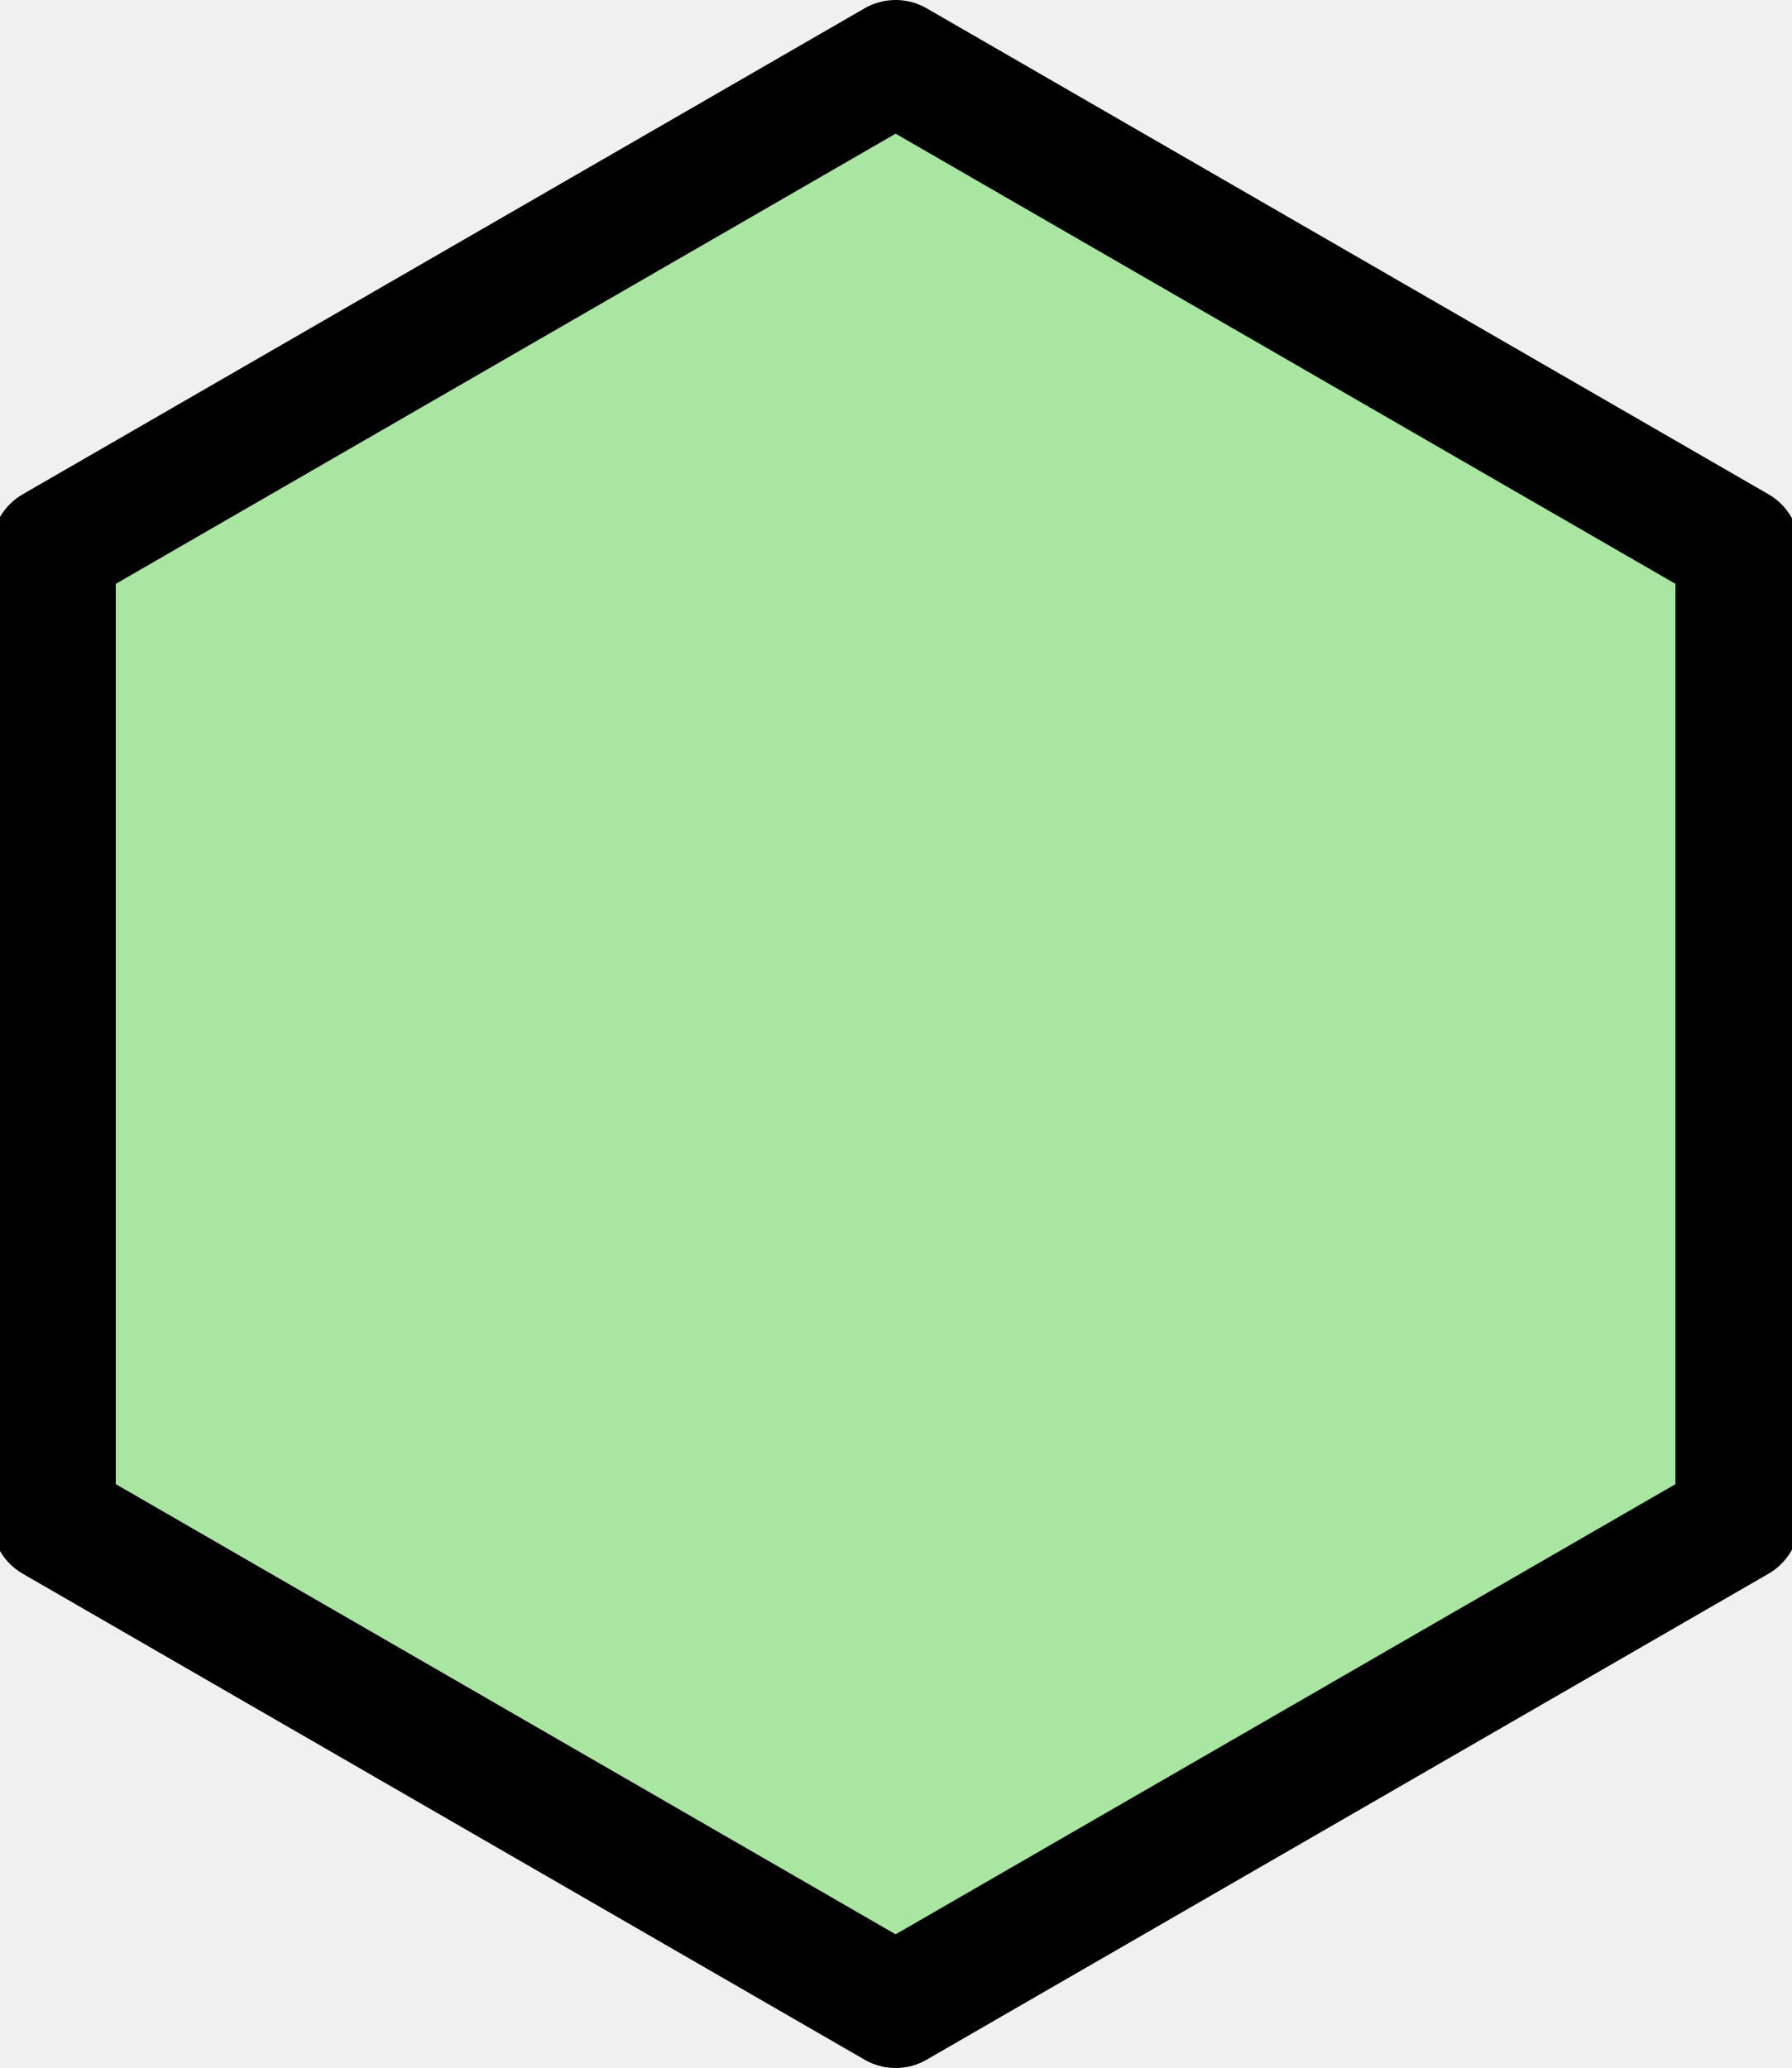
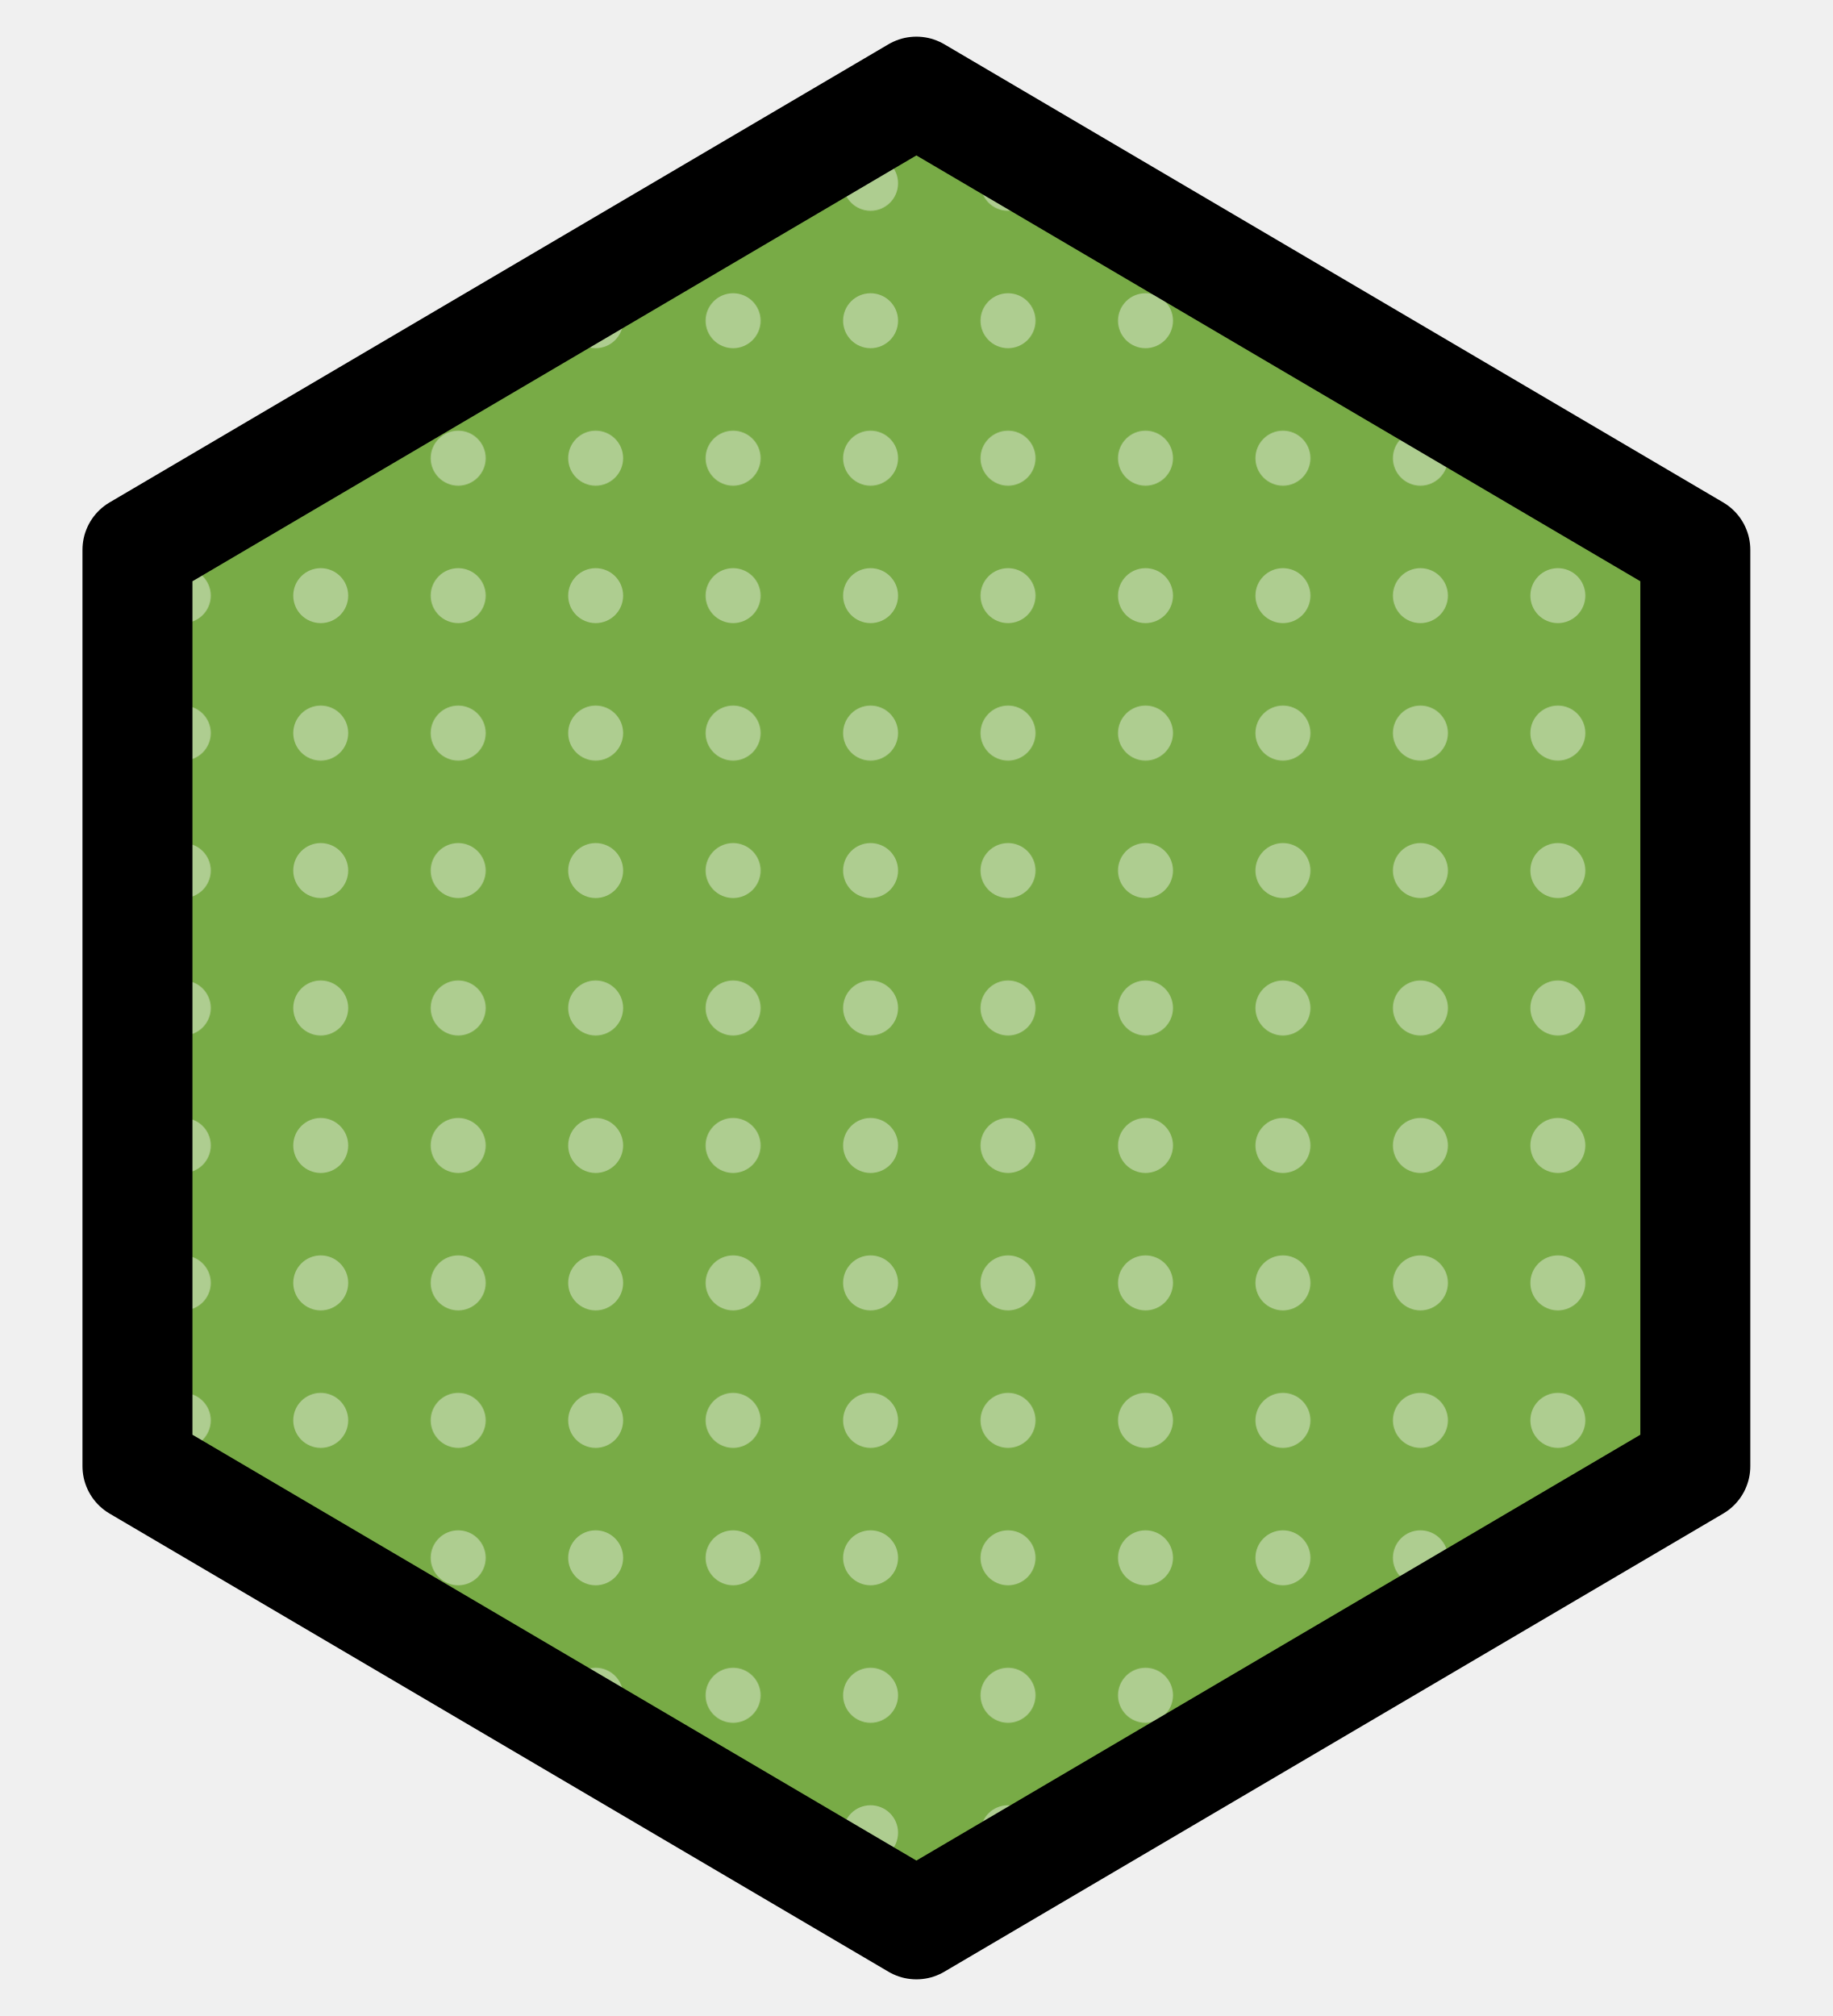
- <svg xmlns="http://www.w3.org/2000/svg" width="173.205" height="200">
-   <polygon points="168.009,53 168.009,147.0 86.603,194.0 5.196,147.0 5.196,53 86.603,6.0" fill="#A8E6A1" stroke="black" stroke-width="12" stroke-linejoin="round" />
+ <svg xmlns="http://www.w3.org/2000/svg" width="200" height="220" viewBox="0 0 200 220">
+   <defs>
+     <pattern id="p_sheep" width="15" height="15" patternUnits="userSpaceOnUse">
+       <circle cx="5" cy="5" r="3" fill="#FFFFFF" />
+     </pattern>
+   </defs>
+   <polygon points="100,10 185,60 185,160 100,210 15,160 15,60" fill="#78AB46" />
+   <polygon points="100,10 185,60 185,160 100,210 15,160 15,60" fill="url(#p_sheep)" fill-opacity="0.4" />
+   <polygon points="100,10 185,60 185,160 100,210 15,160 15,60" fill="none" stroke="#000" stroke-width="12" stroke-linejoin="round" />
</svg>
